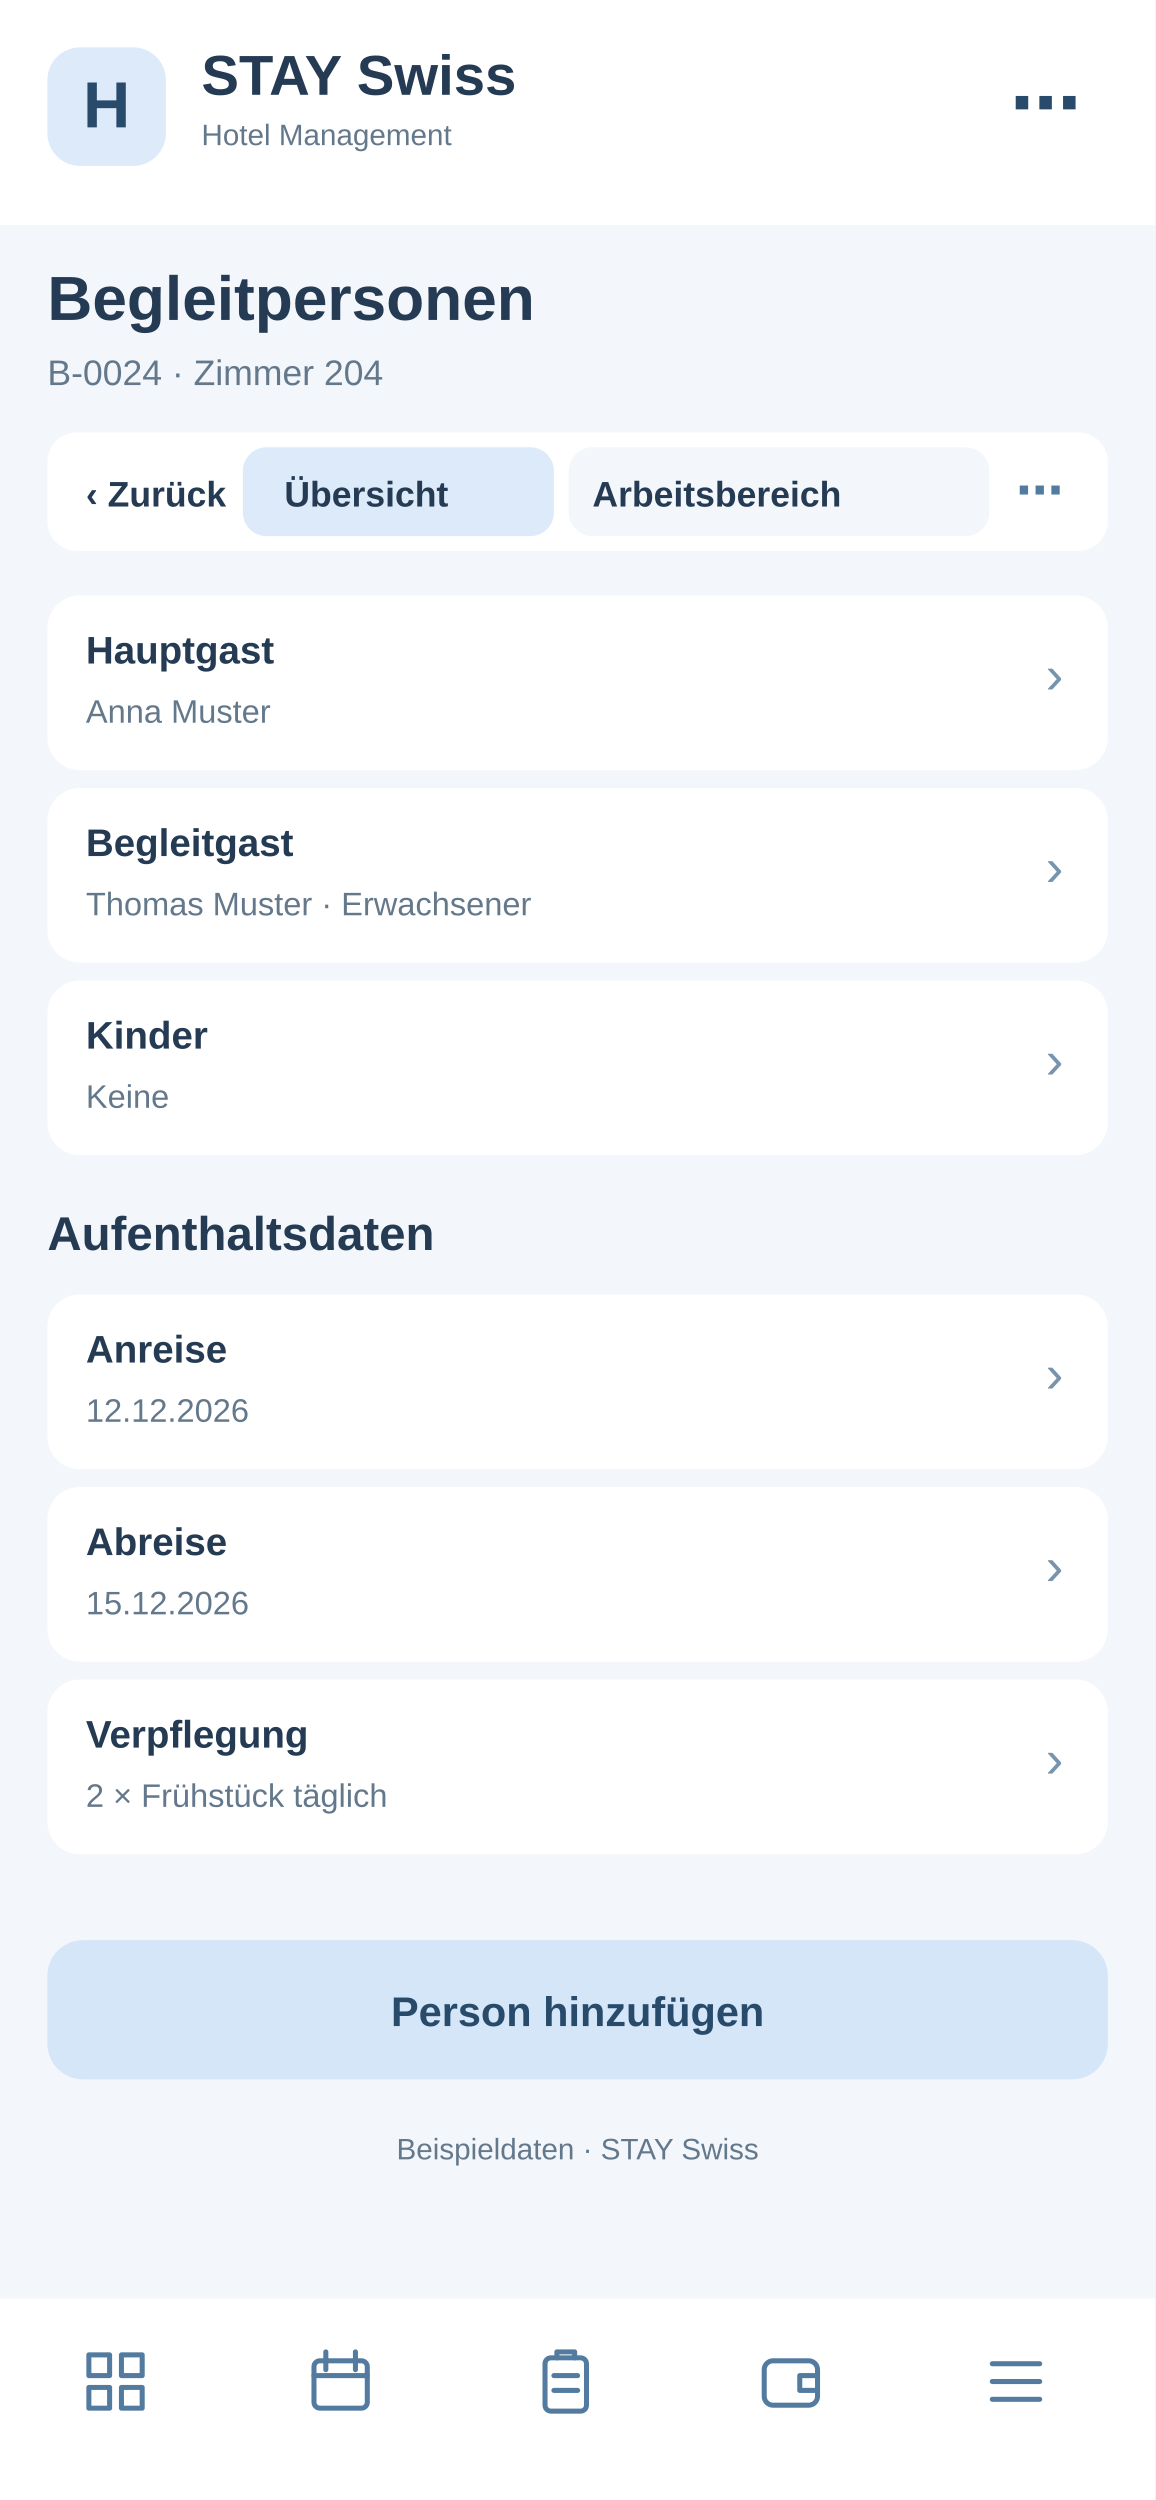
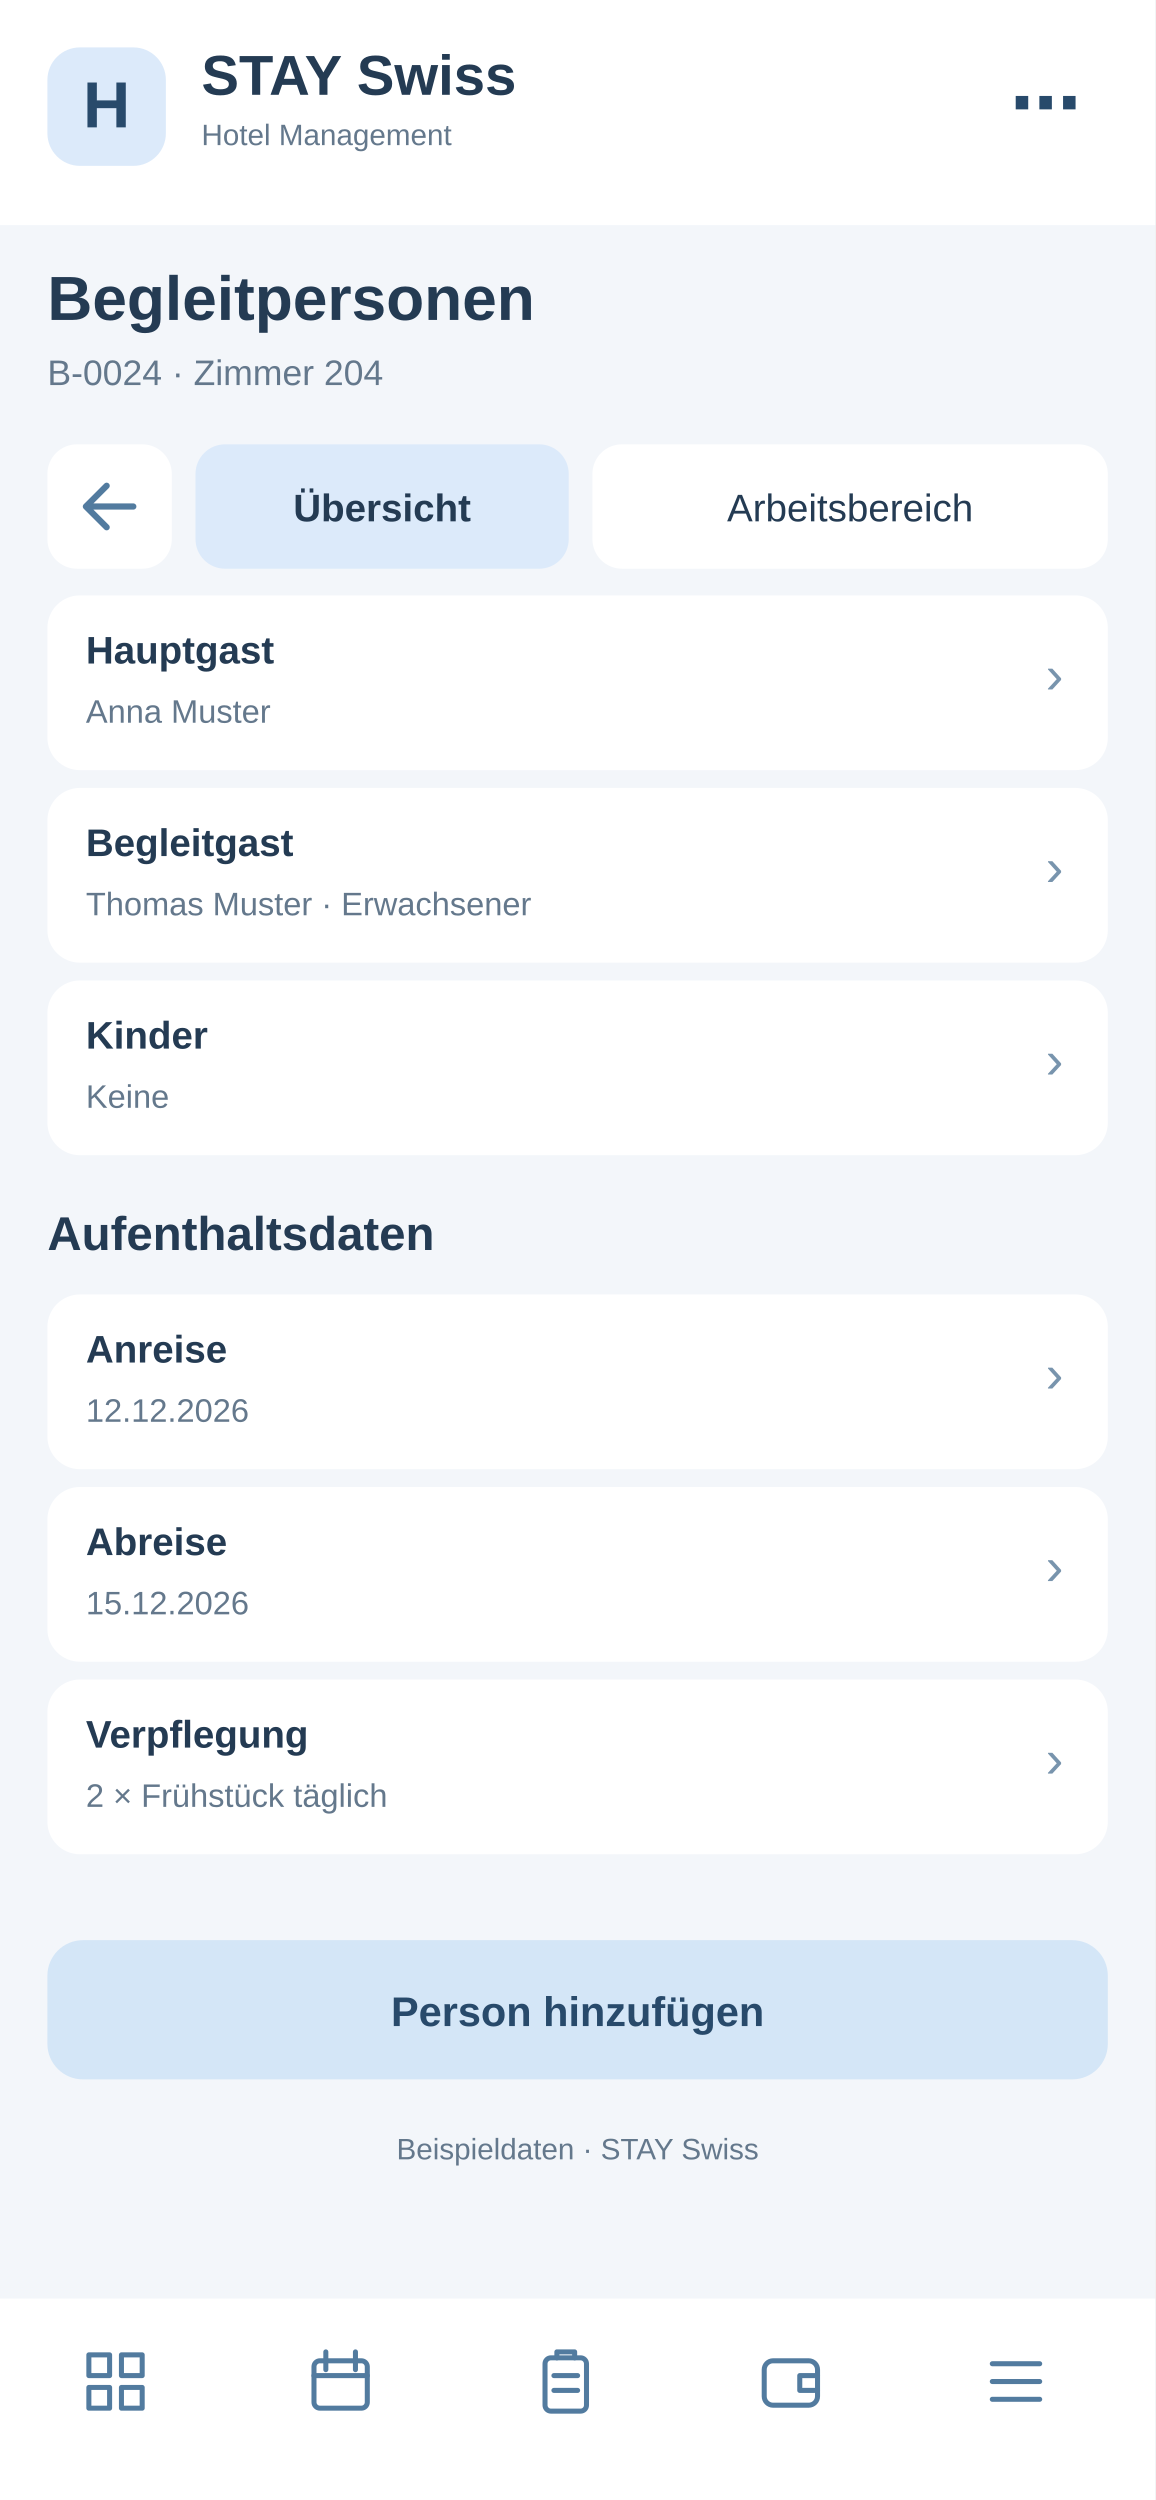
<svg xmlns="http://www.w3.org/2000/svg" width="390" height="844" viewBox="0 0 390 844">
  <style>#workspace-view{display:none}#workspace-view:target{display:inline}#workspace-view:target~#main-view{display:none}a{cursor:pointer}a:hover rect{stroke:#8fb7d8;stroke-width:1}</style>
  <g id="workspace-view">
    <rect x="0" y="0" width="390" height="844" rx="0" fill="#f3f6fa" />
    <rect x="0" y="0" width="390" height="76" rx="0" fill="#fff" />
    <rect x="16" y="16" width="40" height="40" rx="11" fill="#dceafa" />
    <text x="27" y="44" font-family="Arial,sans-serif" font-size="22" font-weight="700" fill="#284a6b">H</text>
    <text x="68" y="32" font-family="Arial,sans-serif" font-size="19" font-weight="700" fill="#243b53">STAY Swiss</text>
    <text x="68" y="49" font-family="Arial,sans-serif" font-size="10" font-weight="400" fill="#243b53">Hotel Management</text>
    <text x="16" y="108" font-family="Arial,sans-serif" font-size="21" font-weight="700" fill="#243b53">Begleitpersonen</text>
    <text x="16" y="130" font-family="Arial,sans-serif" font-size="12" font-weight="400" fill="#64788c">Arbeitsbereich · Begleitpersonen</text>
    <rect x="16" y="146" width="358" height="40" rx="10" fill="#fff" />
-     <g id="tabs-work">
-       <rect x="78" y="148" width="260" height="36" rx="10" fill="#fff" />
-       <a href="#main-view">
-         <rect x="82" y="151" width="105" height="30" rx="8" fill="#f3f6fa" />
-         <text x="96" y="171" font-family="Arial" font-size="12" font-weight="700" fill="#243b53">Übersicht</text>
-       </a>
-       <a href="#workspace-view">
-         <rect x="192" y="151" width="142" height="30" rx="8" fill="#dceafa" />
-         <text x="200" y="171" font-family="Arial" font-size="12" font-weight="700" fill="#243b53">Arbeitsbereich</text>
-       </a>
-     </g>
    <rect x="16" y="200" width="358" height="560" rx="16" fill="#fff" />
    <text x="30" y="231" font-family="Arial,sans-serif" font-size="19" font-weight="700" fill="#243b53">Arbeitsbereich</text>
    <text x="30" y="249" font-family="Arial,sans-serif" font-size="11" font-weight="400" fill="#64788c">Begleitpersonen · Schnellaktionen</text>
    <g tabindex="0">
      <rect x="30" y="265" width="104" height="62" rx="10" fill="#f3f6fa" />
      <rect x="40" y="275" width="22" height="22" rx="6" fill="#dceafa" />
      <path d="M46 284h10m-5-5v10" stroke="#527b9f" stroke-width="1.6" stroke-linecap="round" />
      <text x="40" y="316" font-family="Arial,sans-serif" font-size="11" font-weight="700" fill="#243b53">5 Anfragen</text>
    </g>
    <g tabindex="0">
      <rect x="140" y="265" width="104" height="62" rx="10" fill="#f3f6fa" />
      <rect x="150" y="275" width="22" height="22" rx="6" fill="#dceafa" />
      <path d="M156 284h10m-5-5v10" stroke="#527b9f" stroke-width="1.6" stroke-linecap="round" />
      <text x="150" y="316" font-family="Arial,sans-serif" font-size="11" font-weight="700" fill="#243b53">2 neue</text>
    </g>
    <g tabindex="0">
      <rect x="250" y="265" width="104" height="62" rx="10" fill="#f3f6fa" />
      <rect x="260" y="275" width="22" height="22" rx="6" fill="#dceafa" />
      <path d="M266 284h10m-5-5v10" stroke="#527b9f" stroke-width="1.6" stroke-linecap="round" />
      <text x="260" y="316" font-family="Arial,sans-serif" font-size="11" font-weight="700" fill="#243b53">1 dringend</text>
    </g>
    <rect x="30" y="340" width="100" height="35" rx="8" fill="#f3f6fa" />
    <text x="38" y="362" font-family="Arial,sans-serif" font-size="11" font-weight="400" fill="#243b53">Schnellzugriff</text>
    <rect x="137" y="340" width="96" height="35" rx="8" fill="#dceafa" />
    <text x="145" y="362" font-family="Arial,sans-serif" font-size="11" font-weight="700" fill="#243b53">Einträge · 3</text>
    <rect x="240" y="340" width="96" height="35" rx="8" fill="#f3f6fa" />
    <text x="248" y="362" font-family="Arial,sans-serif" font-size="11" font-weight="400" fill="#243b53">Aufgaben · 2</text>
    <g tabindex="0">
      <rect x="334" y="341" width="31" height="30" rx="7" fill="#e5eef8" />
      <g transform="translate(339,346)" fill="none" stroke="#527b9f" stroke-width="1.8" stroke-linecap="round" stroke-linejoin="round">
        <path d="M5 5l14 14m0-14L5 19" />
      </g>
    </g>
    <rect x="30" y="389" width="200" height="36" rx="8" fill="#f3f6fa" />
    <text x="42" y="411" font-family="Arial,sans-serif" font-size="12" font-weight="400" fill="#64788c">Suche nach Eintrag …</text>
    <g tabindex="0">
      <rect x="239" y="392" width="31" height="30" rx="7" fill="#e5eef8" />
      <g transform="translate(244,397)" fill="none" stroke="#527b9f" stroke-width="1.8" stroke-linecap="round" stroke-linejoin="round">
        <path d="M4 6h16M7 12h10M10 18h4" />
      </g>
    </g>
    <g tabindex="0">
      <rect x="279" y="392" width="31" height="30" rx="7" fill="#e5eef8" />
      <g transform="translate(284,397)" fill="none" stroke="#527b9f" stroke-width="1.8" stroke-linecap="round" stroke-linejoin="round">
        <path d="M12 4v16M4 12h16" />
      </g>
    </g>
    <g tabindex="0">
      <rect x="319" y="392" width="31" height="30" rx="7" fill="#e5eef8" />
      <g transform="translate(324,397)" fill="none" stroke="#527b9f" stroke-width="1.8" stroke-linecap="round" stroke-linejoin="round">
        <path d="M5 12h2m5 0h2m5 0h2" />
      </g>
    </g>
    <rect x="30" y="438" width="330" height="30" rx="7" fill="#e5eef8" />
    <text x="42" y="458" font-family="Arial,sans-serif" font-size="12" font-weight="700" fill="#243b53">Eintrag</text>
    <text x="272" y="458" font-family="Arial,sans-serif" font-size="11" font-weight="700" fill="#243b53">Aktionen</text>
    <rect x="30" y="476" width="330" height="59" rx="8" fill="#f3f6fa" />
    <text x="42" y="498" font-family="Arial,sans-serif" font-size="13" font-weight="700" fill="#243b53">Anna Muster</text>
    <text x="42" y="518" font-family="Arial,sans-serif" font-size="11" font-weight="400" fill="#64788c">Aufenthalt · 12.–15.12.</text>
    <g tabindex="0">
      <rect x="284" y="490" width="31" height="30" rx="7" fill="#e5eef8" />
      <g transform="translate(289,495)" fill="none" stroke="#527b9f" stroke-width="1.8" stroke-linecap="round" stroke-linejoin="round">
        <path d="M4 12h16m-7-7l7 7-7 7" />
      </g>
    </g>
    <g tabindex="0">
      <rect x="322" y="490" width="31" height="30" rx="7" fill="#e5eef8" />
      <g transform="translate(327,495)" fill="none" stroke="#527b9f" stroke-width="1.8" stroke-linecap="round" stroke-linejoin="round">
        <path d="M5 12h2m5 0h2m5 0h2" />
      </g>
    </g>
    <rect x="30" y="543" width="330" height="59" rx="8" fill="#fff" />
    <text x="42" y="565" font-family="Arial,sans-serif" font-size="13" font-weight="700" fill="#243b53">Marco Frei</text>
    <text x="42" y="585" font-family="Arial,sans-serif" font-size="11" font-weight="400" fill="#64788c">Aufenthalt · 28.–30.11.</text>
    <g tabindex="0">
      <rect x="284" y="557" width="31" height="30" rx="7" fill="#e5eef8" />
      <g transform="translate(289,562)" fill="none" stroke="#527b9f" stroke-width="1.8" stroke-linecap="round" stroke-linejoin="round">
        <path d="M4 12h16m-7-7l7 7-7 7" />
      </g>
    </g>
    <g tabindex="0">
      <rect x="322" y="557" width="31" height="30" rx="7" fill="#e5eef8" />
      <g transform="translate(327,562)" fill="none" stroke="#527b9f" stroke-width="1.8" stroke-linecap="round" stroke-linejoin="round">
        <path d="M5 12h2m5 0h2m5 0h2" />
      </g>
    </g>
    <rect x="30" y="610" width="330" height="59" rx="8" fill="#f3f6fa" />
    <text x="42" y="632" font-family="Arial,sans-serif" font-size="13" font-weight="700" fill="#243b53">Julia Weber</text>
    <text x="42" y="652" font-family="Arial,sans-serif" font-size="11" font-weight="400" fill="#64788c">Stammgast · 3 Besuche</text>
    <g tabindex="0">
      <rect x="284" y="624" width="31" height="30" rx="7" fill="#e5eef8" />
      <g transform="translate(289,629)" fill="none" stroke="#527b9f" stroke-width="1.8" stroke-linecap="round" stroke-linejoin="round">
        <path d="M4 12h16m-7-7l7 7-7 7" />
      </g>
    </g>
    <g tabindex="0">
      <rect x="322" y="624" width="31" height="30" rx="7" fill="#e5eef8" />
      <g transform="translate(327,629)" fill="none" stroke="#527b9f" stroke-width="1.8" stroke-linecap="round" stroke-linejoin="round">
        <path d="M5 12h2m5 0h2m5 0h2" />
      </g>
    </g>
    <text x="30" y="708" font-family="Arial,sans-serif" font-size="11" font-weight="400" fill="#64788c">3 Einträge · Seite 1 von 1</text>
    <rect x="227" y="684" width="62" height="33" rx="8" fill="#f3f6fa" />
    <text x="240" y="705" font-family="Arial,sans-serif" font-size="12" font-weight="700" fill="#243b53">PDF</text>
    <rect x="297" y="684" width="62" height="33" rx="8" fill="#f3f6fa" />
    <text x="311" y="705" font-family="Arial,sans-serif" font-size="12" font-weight="700" fill="#243b53">CSV</text>
    <text x="30" y="741" font-family="Arial,sans-serif" font-size="10" font-weight="400" fill="#64788c">Ansicht: Einträge · Beispielwerte</text>
    <rect x="0" y="776" width="390" height="64" fill="#fff" rx="0" />
    <g transform="translate(27,792)" fill="none" stroke="#527b9f" stroke-width="1.7" stroke-linejoin="round" stroke-linecap="round">
      <path d="M3 3h7v7H3zM14 3h7v7h-7zM3 14h7v7H3zM14 14h7v7h-7z" />
    </g>
    <g transform="translate(103,792)" fill="none" stroke="#527b9f" stroke-width="1.7" stroke-linejoin="round" stroke-linecap="round">
      <rect x="3" y="5" width="18" height="16" rx="2" />
      <path d="M7 2v6M17 2v6M3 10h18" />
    </g>
    <g transform="translate(179,792)" fill="none" stroke="#527b9f" stroke-width="1.7" stroke-linejoin="round" stroke-linecap="round">
      <rect x="5" y="4" width="14" height="18" rx="2" />
      <path d="M9 4V2h6v2M8 10h8M8 15h8" />
    </g>
    <g transform="translate(255,792)" fill="none" stroke="#527b9f" stroke-width="1.7" stroke-linejoin="round" stroke-linecap="round">
      <rect x="3" y="5" width="18" height="15" rx="3" />
      <path d="M21 10h-6v5h6" />
    </g>
    <g transform="translate(331,792)" fill="none" stroke="#527b9f" stroke-width="1.7" stroke-linejoin="round" stroke-linecap="round">
      <path d="M4 6h16M4 12h16M4 18h16" />
+     </g>
+     <g id="navigation-work">
+       <a href="#main-view">
+         <rect x="16" y="150" width="42" height="42" rx="10" fill="#fff" />
+         <g transform="translate(27,161)" stroke="#527b9f" stroke-width="2.1" stroke-linecap="round" stroke-linejoin="round" fill="none">
+           <path d="M18 10H2m0 0l7-7m-7 7l7 7" />
+         </g>
+       </a>
+       <a href="#main-view">
+         <rect x="66" y="150" width="126" height="42" rx="10" fill="#fff" />
+         <text x="129" y="176" text-anchor="middle" font-family="Arial,sans-serif" font-size="13" font-weight="500" fill="#243b53">Übersicht</text>
+       </a>
+       <a href="#workspace-view">
+         <rect x="200" y="150" width="174" height="42" rx="10" fill="#dceafa" />
+         <text x="287" y="176" text-anchor="middle" font-family="Arial,sans-serif" font-size="13" font-weight="700" fill="#243b53">Arbeitsbereich</text>
+       </a>
    </g>
  </g>
  <g id="main-view">
    <rect x="0" y="0" width="390" height="844" fill="#f3f6fa" rx="0" />
    <rect x="0" y="0" width="390" height="76" fill="#fff" rx="0" />
    <rect x="16" y="16" width="40" height="40" fill="#dceafa" rx="11" />
    <text x="36" y="43" font-family="Arial,sans-serif" font-size="22" font-weight="700" fill="#284a6b" text-anchor="middle">H</text>
    <text x="68" y="32" font-family="Arial,sans-serif" font-size="19" font-weight="700" fill="#243b53" text-anchor="start">STAY Swiss</text>
    <text x="68" y="49" font-family="Arial,sans-serif" font-size="10" font-weight="400" fill="#64788c" text-anchor="start">Hotel Management</text>
    <text x="365" y="43" font-family="Arial,sans-serif" font-size="24" font-weight="700" fill="#284a6b" text-anchor="end">⋯</text>
    <text x="16" y="108" font-family="Arial,sans-serif" font-size="21" font-weight="700" fill="#243b53" text-anchor="start">Begleitpersonen</text>
    <text x="16" y="130" font-family="Arial,sans-serif" font-size="12" font-weight="400" fill="#64788c" text-anchor="start">B-0024 · Zimmer 204</text>
-     <rect x="16" y="146" width="358" height="40" fill="#fff" rx="10" />
-     <text x="29" y="171" font-family="Arial,sans-serif" font-size="12" font-weight="700" fill="#243b53" text-anchor="start">‹  Zurück</text>
-     <text x="359" y="171" font-family="Arial,sans-serif" font-size="16" font-weight="700" fill="#527b9f" text-anchor="end">⌕   ⋯</text>
    <rect x="16" y="201" width="358" height="59" fill="#fff" rx="11" />
    <text x="29" y="224" font-family="Arial,sans-serif" font-size="13" font-weight="700" fill="#243b53" text-anchor="start">Hauptgast</text>
    <text x="29" y="244" font-family="Arial,sans-serif" font-size="11" font-weight="400" fill="#64788c" text-anchor="start">Anna Muster</text>
    <text x="359" y="234" font-family="Arial,sans-serif" font-size="18" font-weight="400" fill="#7894ad" text-anchor="end">›</text>
    <rect x="16" y="266" width="358" height="59" fill="#fff" rx="11" />
    <text x="29" y="289" font-family="Arial,sans-serif" font-size="13" font-weight="700" fill="#243b53" text-anchor="start">Begleitgast</text>
    <text x="29" y="309" font-family="Arial,sans-serif" font-size="11" font-weight="400" fill="#64788c" text-anchor="start">Thomas Muster · Erwachsener</text>
    <text x="359" y="299" font-family="Arial,sans-serif" font-size="18" font-weight="400" fill="#7894ad" text-anchor="end">›</text>
    <rect x="16" y="331" width="358" height="59" fill="#fff" rx="11" />
    <text x="29" y="354" font-family="Arial,sans-serif" font-size="13" font-weight="700" fill="#243b53" text-anchor="start">Kinder</text>
    <text x="29" y="374" font-family="Arial,sans-serif" font-size="11" font-weight="400" fill="#64788c" text-anchor="start">Keine</text>
    <text x="359" y="364" font-family="Arial,sans-serif" font-size="18" font-weight="400" fill="#7894ad" text-anchor="end">›</text>
    <text x="16" y="422" font-family="Arial,sans-serif" font-size="16" font-weight="700" fill="#243b53" text-anchor="start">Aufenthaltsdaten</text>
    <rect x="16" y="437" width="358" height="59" fill="#fff" rx="11" />
    <text x="29" y="460" font-family="Arial,sans-serif" font-size="13" font-weight="700" fill="#243b53" text-anchor="start">Anreise</text>
    <text x="29" y="480" font-family="Arial,sans-serif" font-size="11" font-weight="400" fill="#64788c" text-anchor="start">12.12.2026</text>
    <text x="359" y="470" font-family="Arial,sans-serif" font-size="18" font-weight="400" fill="#7894ad" text-anchor="end">›</text>
    <rect x="16" y="502" width="358" height="59" fill="#fff" rx="11" />
    <text x="29" y="525" font-family="Arial,sans-serif" font-size="13" font-weight="700" fill="#243b53" text-anchor="start">Abreise</text>
    <text x="29" y="545" font-family="Arial,sans-serif" font-size="11" font-weight="400" fill="#64788c" text-anchor="start">15.12.2026</text>
    <text x="359" y="535" font-family="Arial,sans-serif" font-size="18" font-weight="400" fill="#7894ad" text-anchor="end">›</text>
    <rect x="16" y="567" width="358" height="59" fill="#fff" rx="11" />
    <text x="29" y="590" font-family="Arial,sans-serif" font-size="13" font-weight="700" fill="#243b53" text-anchor="start">Verpflegung</text>
    <text x="29" y="610" font-family="Arial,sans-serif" font-size="11" font-weight="400" fill="#64788c" text-anchor="start">2 × Frühstück täglich</text>
    <text x="359" y="600" font-family="Arial,sans-serif" font-size="18" font-weight="400" fill="#7894ad" text-anchor="end">›</text>
    <rect x="16" y="655" width="358" height="47" fill="#d4e6f7" rx="12" />
    <text x="195" y="684" font-family="Arial,sans-serif" font-size="14" font-weight="700" fill="#284a6b" text-anchor="middle">Person hinzufügen</text>
    <text x="195" y="729" font-family="Arial,sans-serif" font-size="10" font-weight="400" fill="#64788c" text-anchor="middle">Beispieldaten · STAY Swiss</text>
    <rect x="0" y="776" width="390" height="68" fill="#fff" rx="0" />
    <g transform="translate(27,792)" fill="none" stroke="#527b9f" stroke-width="1.7" stroke-linejoin="round" stroke-linecap="round">
      <path d="M3 3h7v7H3zM14 3h7v7h-7zM3 14h7v7H3zM14 14h7v7h-7z" />
    </g>
    <g transform="translate(103,792)" fill="none" stroke="#527b9f" stroke-width="1.7" stroke-linejoin="round" stroke-linecap="round">
      <rect x="3" y="5" width="18" height="16" rx="2" />
      <path d="M7 2v6M17 2v6M3 10h18" />
    </g>
    <g transform="translate(179,792)" fill="none" stroke="#527b9f" stroke-width="1.7" stroke-linejoin="round" stroke-linecap="round">
      <rect x="5" y="4" width="14" height="18" rx="2" />
      <path d="M9 4V2h6v2M8 10h8M8 15h8" />
    </g>
    <g transform="translate(255,792)" fill="none" stroke="#527b9f" stroke-width="1.7" stroke-linejoin="round" stroke-linecap="round">
      <rect x="3" y="5" width="18" height="15" rx="3" />
      <path d="M21 10h-6v5h6" />
    </g>
    <g transform="translate(331,792)" fill="none" stroke="#527b9f" stroke-width="1.7" stroke-linejoin="round" stroke-linecap="round">
      <path d="M4 6h16M4 12h16M4 18h16" />
    </g>
-     <g id="tabs-main">
-       <rect x="78" y="148" width="260" height="36" rx="10" fill="#fff" />
+     <g id="navigation-main">
+       <a href="../01-dashboard.svg">
+         <rect x="16" y="150" width="42" height="42" rx="10" fill="#fff" />
+         <g transform="translate(27,161)" stroke="#527b9f" stroke-width="2.1" stroke-linecap="round" stroke-linejoin="round" fill="none">
+           <path d="M18 10H2m0 0l7-7m-7 7l7 7" />
+         </g>
+       </a>
      <a href="#main-view">
-         <rect x="82" y="151" width="105" height="30" rx="8" fill="#dceafa" />
-         <text x="96" y="171" font-family="Arial" font-size="12" font-weight="700" fill="#243b53">Übersicht</text>
+         <rect x="66" y="150" width="126" height="42" rx="10" fill="#dceafa" />
+         <text x="129" y="176" text-anchor="middle" font-family="Arial,sans-serif" font-size="13" font-weight="700" fill="#243b53">Übersicht</text>
      </a>
      <a href="#workspace-view">
-         <rect x="192" y="151" width="142" height="30" rx="8" fill="#f3f6fa" />
-         <text x="200" y="171" font-family="Arial" font-size="12" font-weight="700" fill="#243b53">Arbeitsbereich</text>
+         <rect x="200" y="150" width="174" height="42" rx="10" fill="#fff" />
+         <text x="287" y="176" text-anchor="middle" font-family="Arial,sans-serif" font-size="13" font-weight="500" fill="#243b53">Arbeitsbereich</text>
      </a>
    </g>
  </g>
</svg>
